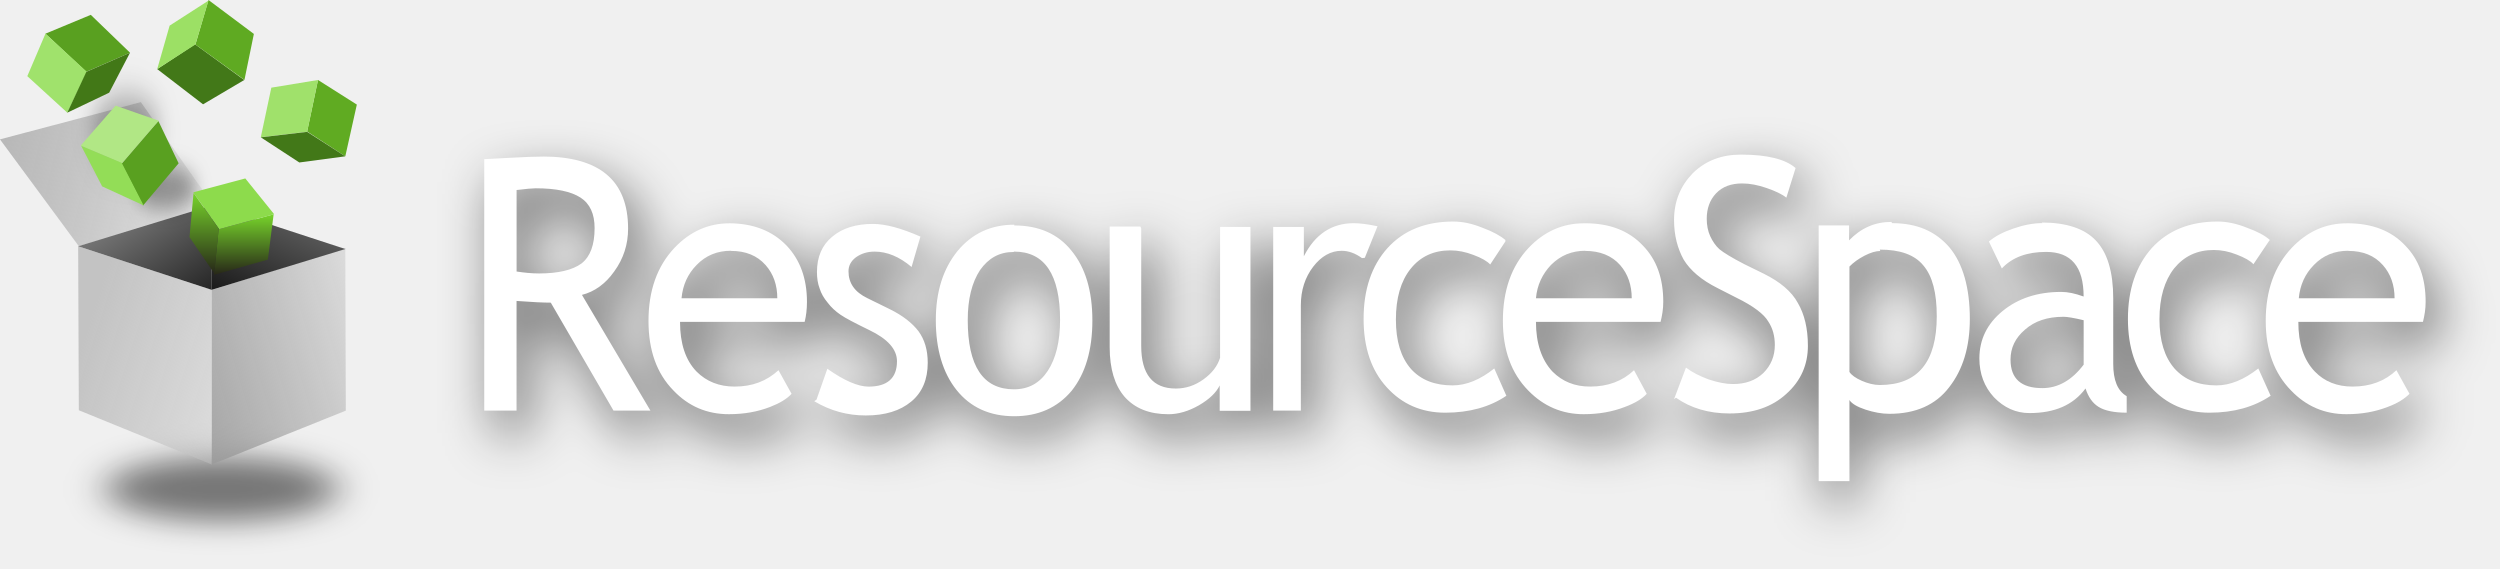
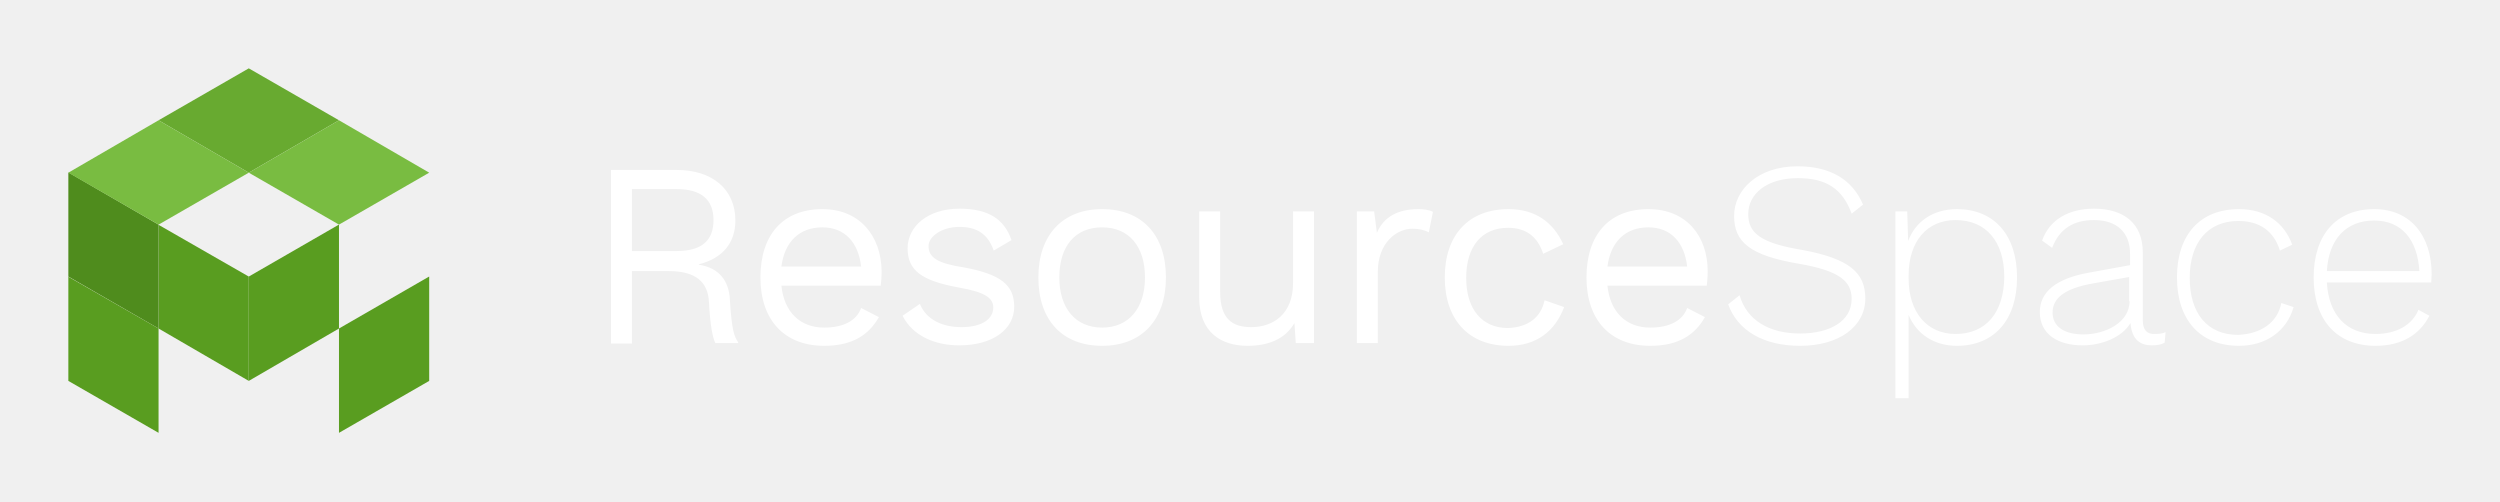
- <svg xmlns="http://www.w3.org/2000/svg" xmlns:xlink="http://www.w3.org/1999/xlink" width="649.94" height="147.76">
-   <defs>
-     <linearGradient id="b">
-       <stop offset="0" stop-color="#939393" />
-       <stop offset="1" />
-     </linearGradient>
-     <linearGradient id="c">
-       <stop offset="0" stop-color="#939393" />
-       <stop offset="1" />
-     </linearGradient>
-     <linearGradient id="d">
-       <stop offset="0" stop-color="#b7b7b7" />
-       <stop offset="1" stop-color="#a0a0a0" stop-opacity="0" />
-     </linearGradient>
-     <linearGradient id="e">
-       <stop offset="0" stop-color="#9d9d9d" />
-       <stop offset="1" stop-color="#929292" stop-opacity="0" />
-     </linearGradient>
-     <linearGradient id="f">
-       <stop offset="0" stop-color="#c3c3c3" />
-       <stop offset="1" stop-color="#c3c3c3" stop-opacity="0" />
-     </linearGradient>
-     <linearGradient id="a">
-       <stop offset="0" stop-color="#77d42b" />
-       <stop offset="1" stop-color="#272718" />
-     </linearGradient>
-     <filter x="-.29" width="1.58" y="-.6" height="2.2" id="n" color-interpolation-filters="sRGB">
-       <feGaussianBlur stdDeviation="2.33" />
-     </filter>
-     <filter x="-.33" width="1.66" y="-.69" height="2.39" id="o" color-interpolation-filters="sRGB">
-       <feGaussianBlur stdDeviation="2.69" />
-     </filter>
-     <linearGradient xlink:href="#a" id="p" gradientUnits="userSpaceOnUse" x1="120.55" y1="189.36" x2="134.18" y2="196.35" />
-     <linearGradient xlink:href="#a" id="q" gradientUnits="userSpaceOnUse" x1="111.2" y1="195.69" x2="129.51" y2="205.07" />
-     <linearGradient xlink:href="#b" id="m" gradientUnits="userSpaceOnUse" gradientTransform="matrix(.76186 0 0 .7354 -.257 -35.034)" x1="169.42" y1="180.07" x2="136.15" y2="250.47" />
-     <linearGradient xlink:href="#c" id="l" gradientUnits="userSpaceOnUse" gradientTransform="matrix(.76186 0 0 .7354 -.257 -35.034)" x1="112.26" y1="195.24" x2="152.18" y2="254.19" />
-     <linearGradient xlink:href="#d" id="k" gradientUnits="userSpaceOnUse" x1="144.06" y1="210.39" x2="189.34" y2="220.3" gradientTransform="matrix(1.4576 0 0 1.40697 -156.605 -199.726)" />
-     <linearGradient xlink:href="#e" id="j" gradientUnits="userSpaceOnUse" x1="170.12" y1="257.99" x2="220.86" y2="243.11" gradientTransform="matrix(1.4576 0 0 1.40697 -156.605 -199.726)" />
-     <linearGradient xlink:href="#f" id="i" gradientUnits="userSpaceOnUse" x1="158.12" y1="253.67" x2="207.11" y2="268.98" gradientTransform="matrix(1.4576 0 0 1.40697 -156.605 -199.726)" />
-     <filter color-interpolation-filters="sRGB" x="-.2" width="1.39" y="-.57" height="2.13" id="g">
-       <feGaussianBlur stdDeviation="9.17" />
-     </filter>
-     <filter color-interpolation-filters="sRGB" x="-.03" width="1.06" y="-.19" height="1.38" id="h">
-       <feGaussianBlur stdDeviation="4.31" />
-     </filter>
-   </defs>
-   <path transform="matrix(.5438 0 0 .42842 -19.717 4.398)" d="M198.04 286.53c0 10.75-25 19.46-55.8 19.46-30.83 0-55.8-8.8-55.8-19.5s24.96-19.5 55.8-19.5c30.8 0 55.8 8.7 55.8 19.4z" opacity=".98" fill-opacity=".52" filter="url(#g)" />
-   <g transform="translate(-235.234 -302.018) scale(1.58324)" fill-opacity=".59" filter="url(#h)" font-size="64.65" font-family="Trebuchet MS">
-     <path d="M239.72 220.2c-1.17 0-3.03.06-5.6.2-2.54.14-3.9.23-4.1.22v41.3h5.32v-18c2.57.17 4.44.27 5.63.27l10.34 17.7h6.1l-11.2-19c2.1-.5 3.9-1.8 5.4-3.9s2.3-4.5 2.3-7.1c0-7.9-4.7-11.9-14-11.9zm-1.25 5.2c3.36 0 5.82.52 7.37 1.54 1.56 1 2.32 2.7 2.32 5 0 2.8-.7 4.72-2.16 5.8-1.45 1.1-3.8 1.67-6.97 1.67-1.2 0-2.4-.1-3.7-.2v-13.5c1.57-.2 2.6-.3 3.14-.3zm31.83 5.76c-3.47 0-6.47 1.34-9.02 4.03-2.85 3-4.28 7-4.28 12 0 4.7 1.38 8.6 4.16 11.4 2.5 2.5 5.52 3.8 9.1 3.8 2.47 0 4.72-.4 6.74-1.2 1.6-.6 2.78-1.4 3.56-2.2l-2.12-3.9c-1.93 1.8-4.3 2.7-7.2 2.7-2.52 0-4.6-.9-6.2-2.5-1.83-1.9-2.73-4.6-2.73-8.2h20.5c.3-1 .4-2.1.4-3.3 0-3.9-1.1-6.9-3.3-9.3-2.3-2.4-5.5-3.7-9.5-3.7zm.26 4.53c2.4 0 4.3.7 5.7 2.3 1.26 1.4 1.9 3.3 1.9 5.4h-15.72c.2-2.2 1.02-4 2.47-5.5 1.6-1.6 3.5-2.3 5.7-2.3zm14.04 24.4l1.77-5.1c2.8 1.9 5.07 2.9 6.8 2.9 3.1 0 4.66-1.4 4.66-4.2 0-2-1.5-3.7-4.5-5.2-2.33-1.2-3.9-2-4.7-2.6-.8-.6-1.5-1.3-2.1-2-.58-.8-1.03-1.6-1.33-2.4-.28-.9-.42-1.8-.42-2.7 0-2.5.85-4.4 2.55-5.8 1.7-1.4 3.9-2.1 6.65-2.1 2.07 0 4.68.7 7.82 2.1l-1.43 4.9c-2-1.7-4-2.5-6.02-2.5-1.2 0-2.22.3-3.05.9-.8.6-1.22 1.3-1.22 2.3 0 1.9 1.04 3.4 3.1 4.4l3.6 1.7c2.22 1.1 3.83 2.3 4.84 3.6 1 1.3 1.5 3.1 1.5 5.1 0 2.7-.88 4.8-2.67 6.3-1.78 1.5-4.26 2.3-7.42 2.3-3 0-5.8-.8-8.44-2.4m32.8-28.9c-3.9 0-7 1.4-9.3 4.3-2.4 2.8-3.6 6.6-3.6 11.3 0 4.8 1.1 8.6 3.4 11.4 2.2 2.9 5.4 4.3 9.4 4.3 3.9 0 7.1-1.4 9.4-4.2 2.3-2.8 3.4-6.7 3.4-11.5 0-4.9-1.2-8.7-3.4-11.5-2.3-2.8-5.4-4.1-9.5-4.1zm0 4.3c5 0 7.5 3.7 7.5 11.2 0 3.5-.7 6.3-2 8.3-1.4 2.1-3.2 3.1-5.6 3.1-5.1 0-7.6-3.8-7.6-11.3 0-3.5.7-6.2 2-8.2 1.4-2 3.2-3 5.5-3zm20.8-3.8v19.3c0 4.7 1.9 7 5.7 7 1.6 0 3.2-.5 4.5-1.5 1.4-1 2.3-2.2 2.7-3.5v-21.2h5v30.2H351v-4.2c-.58 1.2-1.7 2.3-3.44 3.3-1.7 1-3.34 1.5-5 1.5-3.1 0-5.46-1-7.13-2.9-1.64-1.9-2.46-4.6-2.46-8.1v-19.8h5m36.33 5.1c-1.1-.8-2.2-1.2-3.3-1.2-1.8 0-3.4.9-4.7 2.6-1.34 1.7-2 3.8-2 6.3v17.3h-5.04v-30.2h5.05v4.8c1.9-3.6 4.6-5.4 8.2-5.4.9 0 2.2.1 3.9.5l-2.1 5.2m23.1-2.7l-2.5 3.7c-.5-.5-1.4-1.1-2.7-1.5-1.3-.5-2.6-.7-3.8-.7-2.7 0-4.9 1-6.5 3-1.6 2-2.4 4.8-2.4 8.3s.9 6.22 2.5 8.1c1.7 1.82 3.9 2.74 6.9 2.74 2.3 0 4.6-.9 6.9-2.8l2 4.54c-2.7 1.9-6 2.8-10 2.8-3.8 0-7-1.4-9.6-4.1-2.5-2.8-3.8-6.5-3.8-11.26 0-4.8 1.3-8.7 4-11.6 2.7-2.9 6.3-4.38 10.8-4.38 1.5 0 3.1.3 4.8 1 1.7.6 3 1.3 3.8 2" style="text-align:start;line-height:125%" />
-     <path d="M410.6 231.16c-3.5 0-6.52 1.34-9.07 4.03-2.85 3-4.25 7-4.25 12 0 4.7 1.38 8.6 4.16 11.4 2.5 2.5 5.52 3.8 9.1 3.8 2.47 0 4.7-.4 6.7-1.2 1.62-.6 2.83-1.4 3.6-2.2l-2.12-3.9c-1.93 1.8-4.34 2.7-7.22 2.7-2.53 0-4.58-.9-6.2-2.5-1.8-1.9-2.74-4.6-2.74-8.2h20.47c.27-1 .4-2.1.4-3.3 0-3.9-1.1-6.9-3.34-9.3-2.3-2.4-5.5-3.7-9.5-3.7zm.2 4.53c2.42 0 4.33.7 5.73 2.3 1.27 1.4 1.9 3.3 1.9 5.4H402.7c.18-2.2 1-4 2.46-5.5 1.52-1.6 3.4-2.3 5.65-2.3zm14.57 24.3l1.93-5.2c1 .8 2.22 1.4 3.7 1.9 1.47.5 2.8.7 3.97.7 2.06 0 3.73-.6 4.98-1.8 1.26-1.2 1.88-2.8 1.88-4.6 0-1.4-.35-2.7-1.06-3.9-.7-1.2-2.44-2.5-5.25-4l-3.13-1.6c-2.7-1.3-4.6-2.9-5.6-4.7-1.1-1.8-1.6-4-1.6-6.5 0-3.1 1-5.7 3.1-7.7 2-2.1 4.7-3.1 7.9-3.1 4.3 0 7.3.7 8.9 2.2l-1.6 4.9c-.7-.6-1.8-1.1-3.3-1.6-1.5-.5-2.8-.8-4.1-.8-1.8 0-3.3.5-4.3 1.6-1.1 1.1-1.6 2.5-1.6 4.2 0 1 .2 2 .6 2.9.3.8.9 1.6 1.5 2.1s2 1.4 4.1 2.4l3.2 1.6c2.6 1.3 4.5 2.9 5.5 4.8 1 1.8 1.6 4.2 1.6 7 0 3.1-1.2 5.7-3.6 7.9-2.3 2.1-5.4 3.2-9.4 3.2-3.5 0-6.4-.9-8.9-2.6m35.5-28.8c-2.7 0-5.1 1-7 3V231h-5v42.05h5V260c.4.55 1.3 1.1 2.7 1.53 1.3.4 2.6.7 3.8.7 4.3 0 7.5-1.5 9.8-4.4 2.3-2.9 3.4-6.7 3.4-11.26 0-5.15-1.1-9.08-3.4-11.75s-5.4-4-9.5-4zm-1.9 4.5c3.2 0 5.6.8 7.1 2.6 1.5 1.7 2.2 4.5 2.2 8.4 0 7.5-3.1 11.2-9.4 11.2-1 0-2-.2-3-.6-1.1-.5-1.7-1-2.1-1.5V238c.6-.65 1.4-1.24 2.4-1.77 1-.52 1.9-.77 2.6-.77zm27-4.6c-1.6 0-3.2.3-4.9.9-1.7.6-3 1.3-3.9 2.2l2.1 4.4c1.6-1.8 4.1-2.7 7.2-2.7 4.1 0 6.1 2.4 6.1 7.3-1.4-.5-2.6-.7-3.6-.7-3.9 0-7.2 1-9.7 3.2-2.5 2.1-3.8 4.6-3.8 7.7 0 2.6.8 4.7 2.4 6.4 1.6 1.7 3.6 2.6 5.8 2.6 4.2 0 7.2-1.3 9.3-4 .4 1.4 1.1 2.4 2.1 3.1 1 .6 2.6.9 4.6.9V259c-1.5-.9-2.2-2.67-2.2-5.3V243c0-4.4-1-7.54-2.9-9.5-1.9-2-4.9-3-9-3zm3.4 15.4c.6 0 1.7.2 3.3.5v7.3c-1.9 2.5-4.2 3.8-6.8 3.8-3.4 0-5.2-1.6-5.2-4.7 0-1.9.8-3.6 2.4-5 1.6-1.4 3.7-2.1 6.3-2.1zm33.9-12l-2.5 3.7c-.5-.6-1.4-1.1-2.7-1.6-1.3-.46-2.6-.7-3.8-.7-2.8 0-4.9 1.02-6.6 3.1-1.6 2-2.4 4.8-2.4 8.34s.8 6.23 2.4 8.1c1.6 1.83 3.9 2.75 6.8 2.75 2.3 0 4.5-.95 6.8-2.8l2 4.5c-2.7 1.86-6.1 2.8-10.1 2.8-3.9 0-7.1-1.4-9.6-4.16-2.57-2.74-3.8-6.5-3.8-11.2 0-4.8 1.3-8.67 3.9-11.6 2.7-2.9 6.3-4.36 10.8-4.36 1.5 0 3.1.32 4.8 1 1.7.64 3 1.3 3.8 2" style="text-align:start;line-height:125%" />
-     <path d="M535.88 231.16c-3.5 0-6.5 1.34-9.04 4.03-2.84 3-4.28 7-4.28 12 0 4.7 1.38 8.6 4.16 11.4 2.5 2.5 5.52 3.8 9.1 3.8 2.47 0 4.73-.4 6.74-1.2 1.6-.6 2.8-1.4 3.57-2.2l-2.13-3.8c-1.93 1.8-4.3 2.7-7.2 2.7-2.52 0-4.6-.9-6.2-2.5-1.83-1.9-2.73-4.7-2.73-8.2h20.47c.27-1 .4-2.1.4-3.3 0-3.9-1.1-6.9-3.33-9.3-2.3-2.4-5.4-3.6-9.5-3.6zm.25 4.53c2.4 0 4.3.7 5.68 2.3 1.3 1.4 2 3.3 2 5.4H528c.2-2.2 1.02-4 2.47-5.5 1.52-1.6 3.4-2.3 5.65-2.3z" style="text-align:start;line-height:125%" />
+ <svg xmlns="http://www.w3.org/2000/svg" version="1.1" x="0px" y="0px" viewBox="0 0 548.7 110" xml:space="preserve" id="svg2" width="548.7" height="110">
+   <defs id="defs31" />
+   <style type="text/css" id="style4">
+ 	.st0{fill:#FFFFFF;}
+ 	.st1{fill:#599D20;}
+ 	.st2{fill:#4F8C1D;}
+ 	.st3{fill:#68AA30;}
+ 	.st4{fill:#79BC41;}
+ 	.st5{display:none;}
+ 	.st6{display:inline;fill:none;stroke:#00FFFF;stroke-miterlimit:10;}
+ 	.st7{display:inline;fill:none;stroke:#BE272D;stroke-miterlimit:10;}
+ 	.st8{display:inline;}
+ 	.st9{fill:none;stroke:#BE272D;stroke-miterlimit:10;}
+ 	.st10{fill:#BE272D;}
+ </style>
+   <g id="Backgrounds" transform="translate(-25.4,-25)" />
+   <g id="Layer_1" transform="translate(-25.4,-25)">
+     <path class="st0" d="m 178.8,83.1 0,-0.1 c 5.2,-1.3 8,-4.7 8,-9.6 0,-6.9 -5.1,-11.1 -12.9,-11.1 l -14.4,0 0,38.1 4.6,0 0,-15.9 8.1,0 c 5.9,0 8.6,2.4 8.8,6.8 0.3,5.4 0.8,7.7 1.4,9 l 5,0 0,-0.2 c -0.8,-1.2 -1.4,-2.4 -1.8,-9.3 -0.2,-4.1 -2.3,-7 -6.8,-7.7 z m -14.7,-3 0,-13.6 9.8,0 c 5.4,0 8.1,2.3 8.1,6.8 0,4.6 -2.7,6.8 -8.1,6.8 l -9.8,0 z m 41.8,-9.2 c -8.7,0 -13.6,5.7 -13.6,15 0,9.4 5.3,15 14,15 6.2,0 9.8,-2.4 12,-6.3 l -3.9,-2 c -1,2.8 -3.9,4.3 -8.1,4.3 -5.3,0 -8.8,-3.4 -9.4,-9.2 l 21.8,0 c 0.1,-0.8 0.2,-1.9 0.2,-3.2 -0.1,-7.6 -4.7,-13.6 -13,-13.6 z m -9,12.6 c 0.7,-5.4 3.9,-8.6 9,-8.6 4.9,0 7.9,3.3 8.5,8.6 l -17.5,0 z m 51.1,8.8 c 0,5 -4.7,8.5 -12.1,8.5 -5.3,0 -10.2,-2.1 -12.4,-6.5 l 3.8,-2.6 c 1.4,3.5 5,5.1 9.1,5.1 4.7,0 7,-1.9 7,-4.3 0,-2.1 -1.8,-3.4 -7.6,-4.4 -8.2,-1.5 -11.2,-3.8 -11.2,-8.6 0,-4.7 4.3,-8.7 11.4,-8.7 6.2,0 9.8,2.2 11.4,6.9 l -3.9,2.3 c -1.3,-3.8 -3.9,-5.2 -7.5,-5.2 -3.9,0 -6.8,2.1 -6.8,4.2 0,2.5 1.9,3.8 7.8,4.7 8.1,1.5 11,3.9 11,8.6 z m 19.3,-21.4 c -8.7,0 -14,5.7 -14,15 0,9.4 5.3,15 14,15 8.7,0 14,-5.7 14,-15 0,-9.4 -5.3,-15 -14,-15 z m 0,26 c -5.8,0 -9.4,-4.2 -9.4,-11 0,-6.9 3.5,-11 9.4,-11 5.9,0 9.4,4.2 9.4,11 0,6.8 -3.6,11 -9.4,11 z m 41.9,-25.5 4.6,0 0,28.9 -4,0 -0.3,-4.4 c -2,3.5 -5.7,5 -10.3,5 -5.7,0 -10.6,-2.9 -10.6,-10.6 l 0,-18.9 4.6,0 0,17.7 c 0,5.9 2.7,7.7 6.8,7.7 4.9,0 9.2,-2.9 9.2,-9.7 l 0,-15.7 z m 27.5,-0.5 c 1,0 2.3,0.1 3.2,0.6 L 339,76 c -0.9,-0.5 -2.1,-0.8 -3.6,-0.8 -3.5,0 -7.6,3.1 -7.6,9.5 l 0,15.6 -4.6,0 0,-28.9 3.8,0 0.6,4.7 c 1.5,-3.5 4.6,-5.2 9.1,-5.2 z m 27.7,20 4.3,1.5 c -2,5.3 -6.1,8.5 -12.2,8.5 -8.7,0 -14,-5.7 -14,-15 0,-9.4 5.3,-15 14,-15 5.9,0 9.8,2.9 12,7.7 l -4.4,2.1 C 362.9,77 360.4,75 356.4,75 c -5.8,0 -9.2,4.1 -9.2,11 0,6.9 3.5,11 9.2,11 4.4,-0.2 7.2,-2.3 8,-6.1 z m 22.8,-20 c -8.7,0 -13.6,5.7 -13.6,15 0,9.4 5.3,15 14,15 6.2,0 9.8,-2.4 12,-6.3 l -3.9,-2 c -1,2.8 -3.9,4.3 -8.1,4.3 -5.3,0 -8.8,-3.4 -9.4,-9.2 l 21.8,0 c 0.1,-0.8 0.2,-1.9 0.2,-3.2 0,-7.6 -4.6,-13.6 -13,-13.6 z m -9,12.6 c 0.7,-5.4 3.9,-8.6 9,-8.6 4.9,0 7.9,3.3 8.5,8.6 l -17.5,0 z m 56.6,7 c 0,6.2 -5.8,10.4 -14.3,10.4 -8,0 -13.7,-3.3 -15.8,-9.1 l 2.5,-2 c 1.6,5.5 6.5,8.4 13.3,8.4 6.5,0 11.3,-2.7 11.3,-7.6 0,-4 -2.9,-6.2 -11.5,-7.7 C 409.6,81.1 406,78.2 406,72.4 c 0,-5.8 5.3,-10.9 13.9,-10.9 7.1,0 12,2.8 14.4,8.4 l -2.5,2 c -2,-5.5 -5.6,-7.8 -11.8,-7.8 -6.9,0 -10.9,3.5 -10.9,7.9 0,4.2 2.8,6.4 12.1,7.9 10,1.9 13.6,4.9 13.6,10.6 z m 20.1,-19.6 c -5.2,0 -9.1,2.7 -10.7,7 l -0.2,-6.5 -2.6,0 0,41 2.9,0 0,-18.3 c 1.7,4.2 5.6,6.8 10.6,6.8 8.1,0 13.2,-5.6 13.2,-15 0,-9.4 -5.1,-15 -13.2,-15 z m -0.3,27.4 c -6.2,0 -10.3,-4.7 -10.3,-12.2 l 0,-0.6 c 0,-7.6 4.1,-12.2 10.3,-12.2 6.7,0 10.7,4.7 10.7,12.5 -0.1,7.8 -4,12.5 -10.7,12.5 z m 41.1,-3 0,-14.9 c 0,-6.4 -4.2,-9.6 -10.7,-9.6 -5.7,0 -9.8,2.5 -11.4,7 l 2.2,1.6 c 1.6,-4.2 4.7,-6.1 9.2,-6.1 5.1,0 7.9,2.8 7.9,7.4 l 0,2.5 -8.8,1.6 c -7.5,1.3 -11,4.3 -11,8.7 0,4.8 3.9,7.3 9.4,7.3 4.1,0 8.6,-1.7 10.5,-4.9 0.3,3.9 2.4,4.9 4.7,4.9 1.2,0 2.2,-0.2 2.8,-0.6 l 0.2,-2.3 c -0.6,0.3 -1.4,0.4 -2.3,0.4 -1.8,0.1 -2.7,-0.9 -2.7,-3 z m -2.9,-4.2 c 0,4.8 -5.5,7.3 -10.1,7.3 -4.2,0 -6.8,-1.7 -6.8,-4.8 0,-3.2 2.7,-5.3 8.9,-6.4 l 7.9,-1.4 0,5.3 z m 33.3,0.4 2.7,0.9 c -1.5,5.3 -6.1,8.5 -12,8.5 -8.5,0 -13.6,-5.7 -13.6,-15 0,-9.4 5.1,-15 13.6,-15 5.8,0 9.9,2.9 11.7,7.8 l -2.7,1.3 c -1.3,-4.2 -4.4,-6.5 -9.1,-6.5 -6.7,0 -10.7,4.7 -10.7,12.5 0,7.8 3.9,12.5 10.6,12.5 5,-0.2 8.7,-2.7 9.5,-7 z m 33,-6.3 c 0,-8.4 -4.6,-14.3 -12.6,-14.3 -8.4,0 -13.3,5.7 -13.3,15 0,9.4 5.1,15 13.6,15 5.8,0 9.7,-2.5 11.8,-6.6 L 556.2,93 c -1.4,3.4 -4.9,5.3 -9.4,5.3 -6.4,0 -10.3,-4.2 -10.7,-11.3 l 22.9,0 c 0,-0.4 0.1,-1.1 0.1,-1.8 z m -23,-0.7 c 0.4,-7 4.2,-11.1 10.4,-11.1 6,0 9.5,4.2 9.9,11.1 l -20.3,0 z" id="path8" style="fill:#ffffff" />
+     <g id="g10">
+       <polygon class="st1" points="60.3,74.4 80,85.7 80,108.6 60.2,97.1 60.2,74.3 " id="polygon12" style="fill:#599d20" />
+       <polygon class="st2" points="40.5,62.9 60.2,74.3 60.2,97.1 40.4,85.7 40.4,62.9 " id="polygon14" style="fill:#4f8c1d" />
+       <polygon class="st1" points="40.5,85.8 60.2,97.1 60.2,120 40.4,108.6 40.4,85.7 " id="polygon16" style="fill:#599d20" />
+       <polygon class="st1" points="99.6,74.4 80,85.7 80,108.6 99.8,97.1 99.8,74.3 " id="polygon18" style="fill:#599d20" />
+       <polygon class="st1" points="119.4,85.8 99.8,97.1 99.8,120 119.6,108.6 119.6,85.7 " id="polygon20" style="fill:#599d20" />
+       <polygon class="st3" points="80,62.9 99.8,51.4 80,40 60.2,51.4 " id="polygon22" style="fill:#68aa30" />
+       <polygon class="st4" points="60.2,74.3 80,62.9 60.2,51.4 40.4,62.9 " id="polygon24" style="fill:#79bc41" />
+       <polygon class="st4" points="99.8,74.3 119.6,62.9 99.8,51.4 80,62.9 " id="polygon26" style="fill:#79bc41" />
+     </g>
  </g>
-   <g fill="#fff" font-size="64.65" font-family="Trebuchet MS">
-     <path style="text-align:start;line-height:125%" d="M141.23 40.7c-1.85 0-4.8.1-8.86.33-4.03.2-6.17.35-6.48.35v65.36h8.4v-28.5c4 .3 7 .44 8.9.44l16.3 28.06h9.6l-17.8-30.08c3.2-.8 6.1-2.82 8.4-6.1 2.4-3.3 3.6-7.02 3.6-11.12 0-12.5-7.4-18.75-22.2-18.75zm-1.98 8.25c5.3 0 9.2.82 11.67 2.42 2.47 1.6 3.66 4.26 3.66 7.92 0 4.4-1.12 7.4-3.4 9.2-2.3 1.7-6 2.6-11.04 2.6-1.9 0-3.83-.2-5.84-.5V49.4c2.46-.3 4.1-.45 4.95-.45zm50.4 9.1c-5.5 0-10.26 2.13-14.3 6.38-4.5 4.77-6.76 11.12-6.76 19 0 7.6 2.1 13.62 6.5 18.1 3.9 4.1 8.7 6.15 14.4 6.15 3.9 0 7.5-.63 10.7-1.88 2.5-.96 4.4-2.1 5.6-3.42l-3.4-6.13c-3.1 2.83-6.8 4.25-11.4 4.25-4 0-7.3-1.3-9.9-3.9-2.9-3-4.3-7.32-4.3-12.92h32.4c.4-1.58.6-3.32.6-5.2 0-6.1-1.8-10.95-5.3-14.64-3.7-3.84-8.7-5.8-15.1-5.8zm.4 7.18c3.8 0 6.8 1.2 9 3.7 2.03 2.3 3.03 5.2 3.03 8.62h-24.9c.32-3.46 1.63-6.34 3.92-8.66 2.4-2.5 5.4-3.7 8.96-3.7zm22.22 38.67l2.82-8.03c4.4 3.1 8 4.64 10.7 4.64 4.9 0 7.4-2.2 7.4-6.6 0-3.1-2.4-5.8-7.2-8.1-3.7-1.8-6.2-3.1-7.5-4-1.3-.9-2.4-1.9-3.3-3.1-1-1.2-1.7-2.4-2.1-3.7-.5-1.3-.7-2.7-.7-4.3 0-3.9 1.3-7 4-9.2 2.6-2.2 6.2-3.3 10.5-3.3 3.3 0 7.4 1.1 12.4 3.3l-2.3 7.9c-3.2-2.7-6.4-4-9.6-4-1.9 0-3.5.5-4.9 1.5-1.3 1-1.9 2.2-1.9 3.6 0 3.1 1.6 5.4 4.9 7l5.7 2.8c3.5 1.7 6 3.7 7.6 5.8 1.6 2.2 2.4 4.9 2.4 8.2 0 4.3-1.4 7.7-4.3 10.1-2.9 2.4-6.8 3.6-11.8 3.6-4.8 0-9.2-1.2-13.4-3.7m52-45.9c-6.1 0-11 2.3-14.8 6.9-3.7 4.6-5.6 10.5-5.6 17.9 0 7.6 1.8 13.7 5.4 18.2 3.6 4.5 8.6 6.8 15 6.8 6.2 0 11.2-2.2 14.9-6.6 3.6-4.5 5.4-10.6 5.4-18.3 0-7.7-1.8-13.7-5.4-18.1-3.5-4.4-8.5-6.6-14.9-6.6zm0 7c7.9 0 11.9 6 11.9 17.8 0 5.6-1.1 10-3.2 13.2-2.1 3.2-5 4.8-8.8 4.8-8 0-12-6-12-18 0-5.5 1.1-9.8 3.2-13 2.2-3.1 5-4.7 8.7-4.7zm33-6v30.5c0 7.4 3 11.1 9 11.1 2.6 0 5-.8 7.2-2.4 2.2-1.6 3.6-3.4 4.3-5.6V59h7.9v47.8h-8v-6.6c-.9 1.87-2.7 3.6-5.4 5.17-2.7 1.55-5.4 2.32-7.9 2.32-5 0-8.7-1.5-11.4-4.5-2.6-3-3.9-7.3-3.9-12.9V58.9h8m57.6 8.2c-1.8-1.28-3.5-1.9-5.3-1.9-2.8 0-5.3 1.4-7.4 4.15-2.1 2.75-3.2 6.1-3.2 10v27.4H331V59h7.97v7.62c2.9-5.7 7.24-8.6 12.97-8.6 1.43 0 3.5.22 6.18.8l-3.3 8.2m36.55-4.26l-3.95 6c-.8-.87-2.25-1.7-4.32-2.47-2.05-.8-4.06-1.2-6.05-1.2-4.34 0-7.78 1.6-10.33 4.8-2.55 3.2-3.82 7.6-3.82 13.2s1.3 9.8 3.9 12.8c2.6 2.9 6.22 4.3 10.84 4.3 3.58 0 7.2-1.5 10.83-4.4l3.15 7.1c-4.28 2.9-9.6 4.4-15.9 4.4-6.14 0-11.2-2.2-15.2-6.6-4.02-4.4-6.02-10.3-6.02-17.8 0-7.6 2.07-13.8 6.22-18.4 4.17-4.6 9.86-6.9 17.1-6.9 2.3 0 4.83.5 7.54 1.6 2.72 1 4.72 2.1 6 3.2" />
-     <path style="text-align:start;line-height:125%" d="M411.76 58.05c-5.5 0-10.32 2.13-14.35 6.38-4.5 4.77-6.7 11.12-6.7 19 0 7.6 2.2 13.62 6.6 18.1 4 4.1 8.8 6.15 14.4 6.15 3.9 0 7.5-.63 10.7-1.88 2.6-.96 4.5-2.1 5.7-3.42l-3.3-6.13c-3 2.83-6.8 4.25-11.4 4.25-4 0-7.2-1.3-9.8-3.9-2.8-3-4.3-7.32-4.3-12.92h32.4c.4-1.58.7-3.32.7-5.2 0-6.1-1.7-10.95-5.3-14.64-3.6-3.84-8.6-5.8-15-5.8zm.35 7.18c3.8 0 6.9 1.2 9.1 3.7 2 2.3 3 5.2 3 8.62h-24.9c.3-3.46 1.7-6.34 3.9-8.66 2.5-2.5 5.4-3.7 9-3.7zm23.1 38.54l3.1-8.2c1.6 1.2 3.6 2.23 5.9 3.07 2.4.8 4.5 1.2 6.3 1.2 3.3 0 5.9-.95 7.9-2.85 2-2 3-4.4 3-7.3 0-2.2-.5-4.3-1.7-6.1-1.1-1.9-3.8-4-8.3-6.2l-4.9-2.5c-4.2-2.1-7.1-4.6-8.8-7.4-1.6-2.9-2.5-6.3-2.5-10.3 0-4.9 1.7-8.9 4.9-12.2 3.3-3.2 7.4-4.8 12.5-4.8 6.8 0 11.6 1.2 14.2 3.5l-2.4 7.7c-1.1-.9-2.8-1.7-5.1-2.5s-4.4-1.2-6.4-1.2c-2.8 0-5.1.8-6.8 2.6-1.6 1.7-2.4 3.9-2.4 6.6 0 1.6.3 3.2.9 4.5.6 1.3 1.4 2.5 2.4 3.4 1.1.9 3.2 2.2 6.5 3.9l5.1 2.5c4.2 2.1 7.2 4.6 8.8 7.6 1.7 2.9 2.6 6.6 2.6 11.1 0 4.9-1.8 9.1-5.6 12.5-3.7 3.4-8.6 5.1-14.8 5.1-5.4 0-10.1-1.4-13.9-4.1m56-45.7c-4.3 0-7.9 1.6-11 4.8v-3.9h-7.9v66.5h8V104c.6.94 2 1.77 4.2 2.5 2.2.7 4.2 1.08 6.2 1.08 6.8 0 12-2.3 15.5-6.87 3.6-4.6 5.4-10.5 5.4-17.8 0-8.1-1.8-14.4-5.3-18.6-3.6-4.2-8.5-6.3-14.9-6.3zm-3 7.2c5.2 0 9 1.3 11.3 4.1 2.4 2.8 3.5 7.2 3.5 13.2 0 11.9-4.9 17.9-14.8 17.9-1.5 0-3.1-.4-4.7-1.1-1.6-.7-2.7-1.5-3.2-2.3V69.3c1-1.04 2.3-1.98 3.9-2.82 1.6-.83 3-1.23 4.1-1.23zM531 58c-2.44 0-4.98.5-7.67 1.45-2.64.9-4.75 2.03-6.26 3.34l3.36 7c2.7-2.9 6.54-4.3 11.52-4.3 6.48 0 9.74 3.8 9.74 11.6-2.2-.8-4.1-1.2-5.8-1.2-6.2 0-11.3 1.7-15.3 5s-6 7.4-6 12.3c0 4 1.3 7.4 3.8 10.1 2.6 2.7 5.7 4.1 9.2 4.1 6.6 0 11.4-2.1 14.6-6.4.7 2.2 1.8 3.8 3.4 4.8 1.6 1 4.1 1.5 7.3 1.5V103c-2.4-1.4-3.5-4.2-3.5-8.4v-17c0-6.88-1.5-11.9-4.5-15.05-2.9-3.1-7.6-4.7-14.1-4.7zm5.4 24.35c1 0 2.77.3 5.3.9V94.8c-3.1 4.1-6.7 6.1-10.75 6.1-5.5 0-8.26-2.45-8.26-7.42 0-3 1.2-5.62 3.8-7.82 2.5-2.2 5.8-3.3 9.9-3.3zm53.4-19.56l-3.96 5.9c-.82-.9-2.26-1.7-4.33-2.5-2-.8-4-1.2-6-1.2-4.3 0-7.7 1.6-10.3 4.8-2.5 3.2-3.8 7.6-3.8 13.2s1.3 9.8 3.9 12.8c2.6 2.9 6.2 4.4 10.9 4.4 3.6 0 7.2-1.5 10.9-4.4l3.2 7.1c-4.3 2.9-9.6 4.4-15.9 4.4-6.1 0-11.2-2.2-15.2-6.6s-6-10.3-6-17.8c0-7.6 2.1-13.8 6.2-18.4 4.2-4.6 9.9-6.9 17.1-6.9 2.3 0 4.9.5 7.6 1.6 2.8 1 4.8 2.1 6 3.2" />
-     <path style="text-align:start;line-height:125%" d="M610.1 58.05c-5.5 0-10.26 2.13-14.3 6.38-4.5 4.77-6.77 11.12-6.77 19 0 7.6 2.2 13.62 6.6 18.1 3.93 4.1 8.73 6.15 14.38 6.15 4 0 7.5-.63 10.7-1.88 2.6-.96 4.4-2.1 5.7-3.42l-3.4-6.13c-3 2.83-6.8 4.25-11.4 4.25-4 0-7.3-1.3-9.8-3.9-2.9-3-4.3-7.32-4.3-12.92h32.4c.4-1.58.7-3.32.7-5.2 0-6.1-1.7-10.95-5.3-14.64-3.6-3.84-8.6-5.8-15.1-5.8zm.4 7.18c3.8 0 6.8 1.2 9 3.7 2.03 2.3 3.03 5.2 3.03 8.62h-24.9c.32-3.46 1.63-6.34 3.92-8.66 2.4-2.5 5.4-3.7 8.96-3.7z" />
-   </g>
-   <path d="M73.7 128.98l.17 42.63 34.56 14.1v-45.4z" fill="url(#i)" fill-rule="evenodd" transform="translate(-53.38 -64.954)" />
-   <path d="M143.36 129.44l-34.93 10.87v45.4l34.85-14-.13-41.9z" fill="url(#j)" fill-rule="evenodd" transform="translate(-53.38 -64.954)" />
-   <path d="M73.87 128.96l-20.5-27.78L90 91.5l19.2 27.36-35.32 10.1z" fill="url(#k)" fill-rule="evenodd" transform="translate(-53.38 -64.954)" />
-   <path d="M73.7 128.98l34.73-10.63v21.96z" fill="url(#l)" fill-rule="evenodd" transform="translate(-53.38 -64.954)" />
-   <path d="M108.43 118.35l34.72 11.34-34.72 10.6z" fill="url(#m)" fill-rule="evenodd" transform="translate(-53.38 -64.954)" />
-   <path transform="matrix(.82753 0 0 1.18732 -47.398 -202.326)" d="M119 211.54c0 2.57-4.36 4.66-9.72 4.66-5.37 0-9.72-2.1-9.72-4.66 0-2.57 4.35-4.65 9.72-4.65 5.36 0 9.7 2 9.7 4.6z" opacity=".64" fill-opacity=".52" filter="url(#n)" />
-   <path d="M119 211.54c0 2.57-4.36 4.66-9.72 4.66-5.37 0-9.72-2.1-9.72-4.66 0-2.57 4.35-4.65 9.72-4.65 5.36 0 9.7 2 9.7 4.6z" transform="matrix(.90078 0 0 1.81474 -65.685 -349.95)" opacity=".64" fill-opacity=".52" filter="url(#o)" />
-   <g fill-rule="evenodd">
-     <path d="M37.18 53.44l9.26-10.98-5.27-11-9.55 11.1 5.56 10.88z" fill="#59a020" />
-     <path d="M20.97 37.86l10.73 4.62 9.55-11.1-11.2-3.92-9.08 10.4z" fill="#b1e785" />
-     <path d="M37.33 53.4l-10.77-4.94L21.1 37.9l10.54 4.44z" fill="#93dd57" />
-   </g>
-   <g fill-rule="evenodd">
-     <path d="M89.77 40.64l3-13.45-10.1-6.4-2.82 13.4z" fill="#60ab22" />
-     <path d="M67.8 35.68l12.05-1.42 2.83-13.47-12.14 2z" fill="#a0e16b" />
-     <path d="M89.77 40.64l-11.95 1.6L67.8 35.7l12.05-1.42z" fill="#427818" />
-   </g>
-   <g fill-rule="evenodd">
-     <path d="M40.87 17.96l11.92 9.16 10.7-6.32-12.8-9.3z" fill="#427818" />
-     <path d="M54.2 0l-3.4 11.58 12.75 9.2L66 8.82z" fill="#5faa22" />
-     <path d="M40.87 17.96l3.23-11.3L54.2.16l-3.4 11.4z" fill="#9ce065" />
-   </g>
-   <g fill-rule="evenodd">
-     <path d="M130.8 202.98l2.7-13.73-9.56-6.52-2.9 13.98 9.75 6.3z" fill="url(#p)" transform="matrix(.47354 .91264 -.9247 .46736 181.417 -142.795)" />
-     <path d="M50.27 50.04l6.7 9.53 14.3-3.88-7.5-9.3-13.5 3.6z" fill="#8ddb4c" />
-     <path d="M130.7 202.76l-11.2 1.35-9.5-6 10.95-1.5 9.75 6.3z" fill="url(#q)" transform="matrix(.47354 .91264 -.9247 .46736 181.417 -142.795)" />
-   </g>
-   <g fill-rule="evenodd">
-     <path d="M33.8 13.7L23.6 3.86l-11.8 4.9 10.63 9.9z" fill="#59a020" />
-     <path d="M17.5 29.3l5.1-10.6-10.78-9.95L7.1 19.8z" fill="#a0e26c" />
-     <path d="M33.8 13.7l-5.42 10.4-10.9 5.2 4.97-10.63z" fill="#427817" />
-   </g>
+   <g id="Guides" class="st5" style="display:none" transform="translate(-25.4,-25)" />
</svg>
